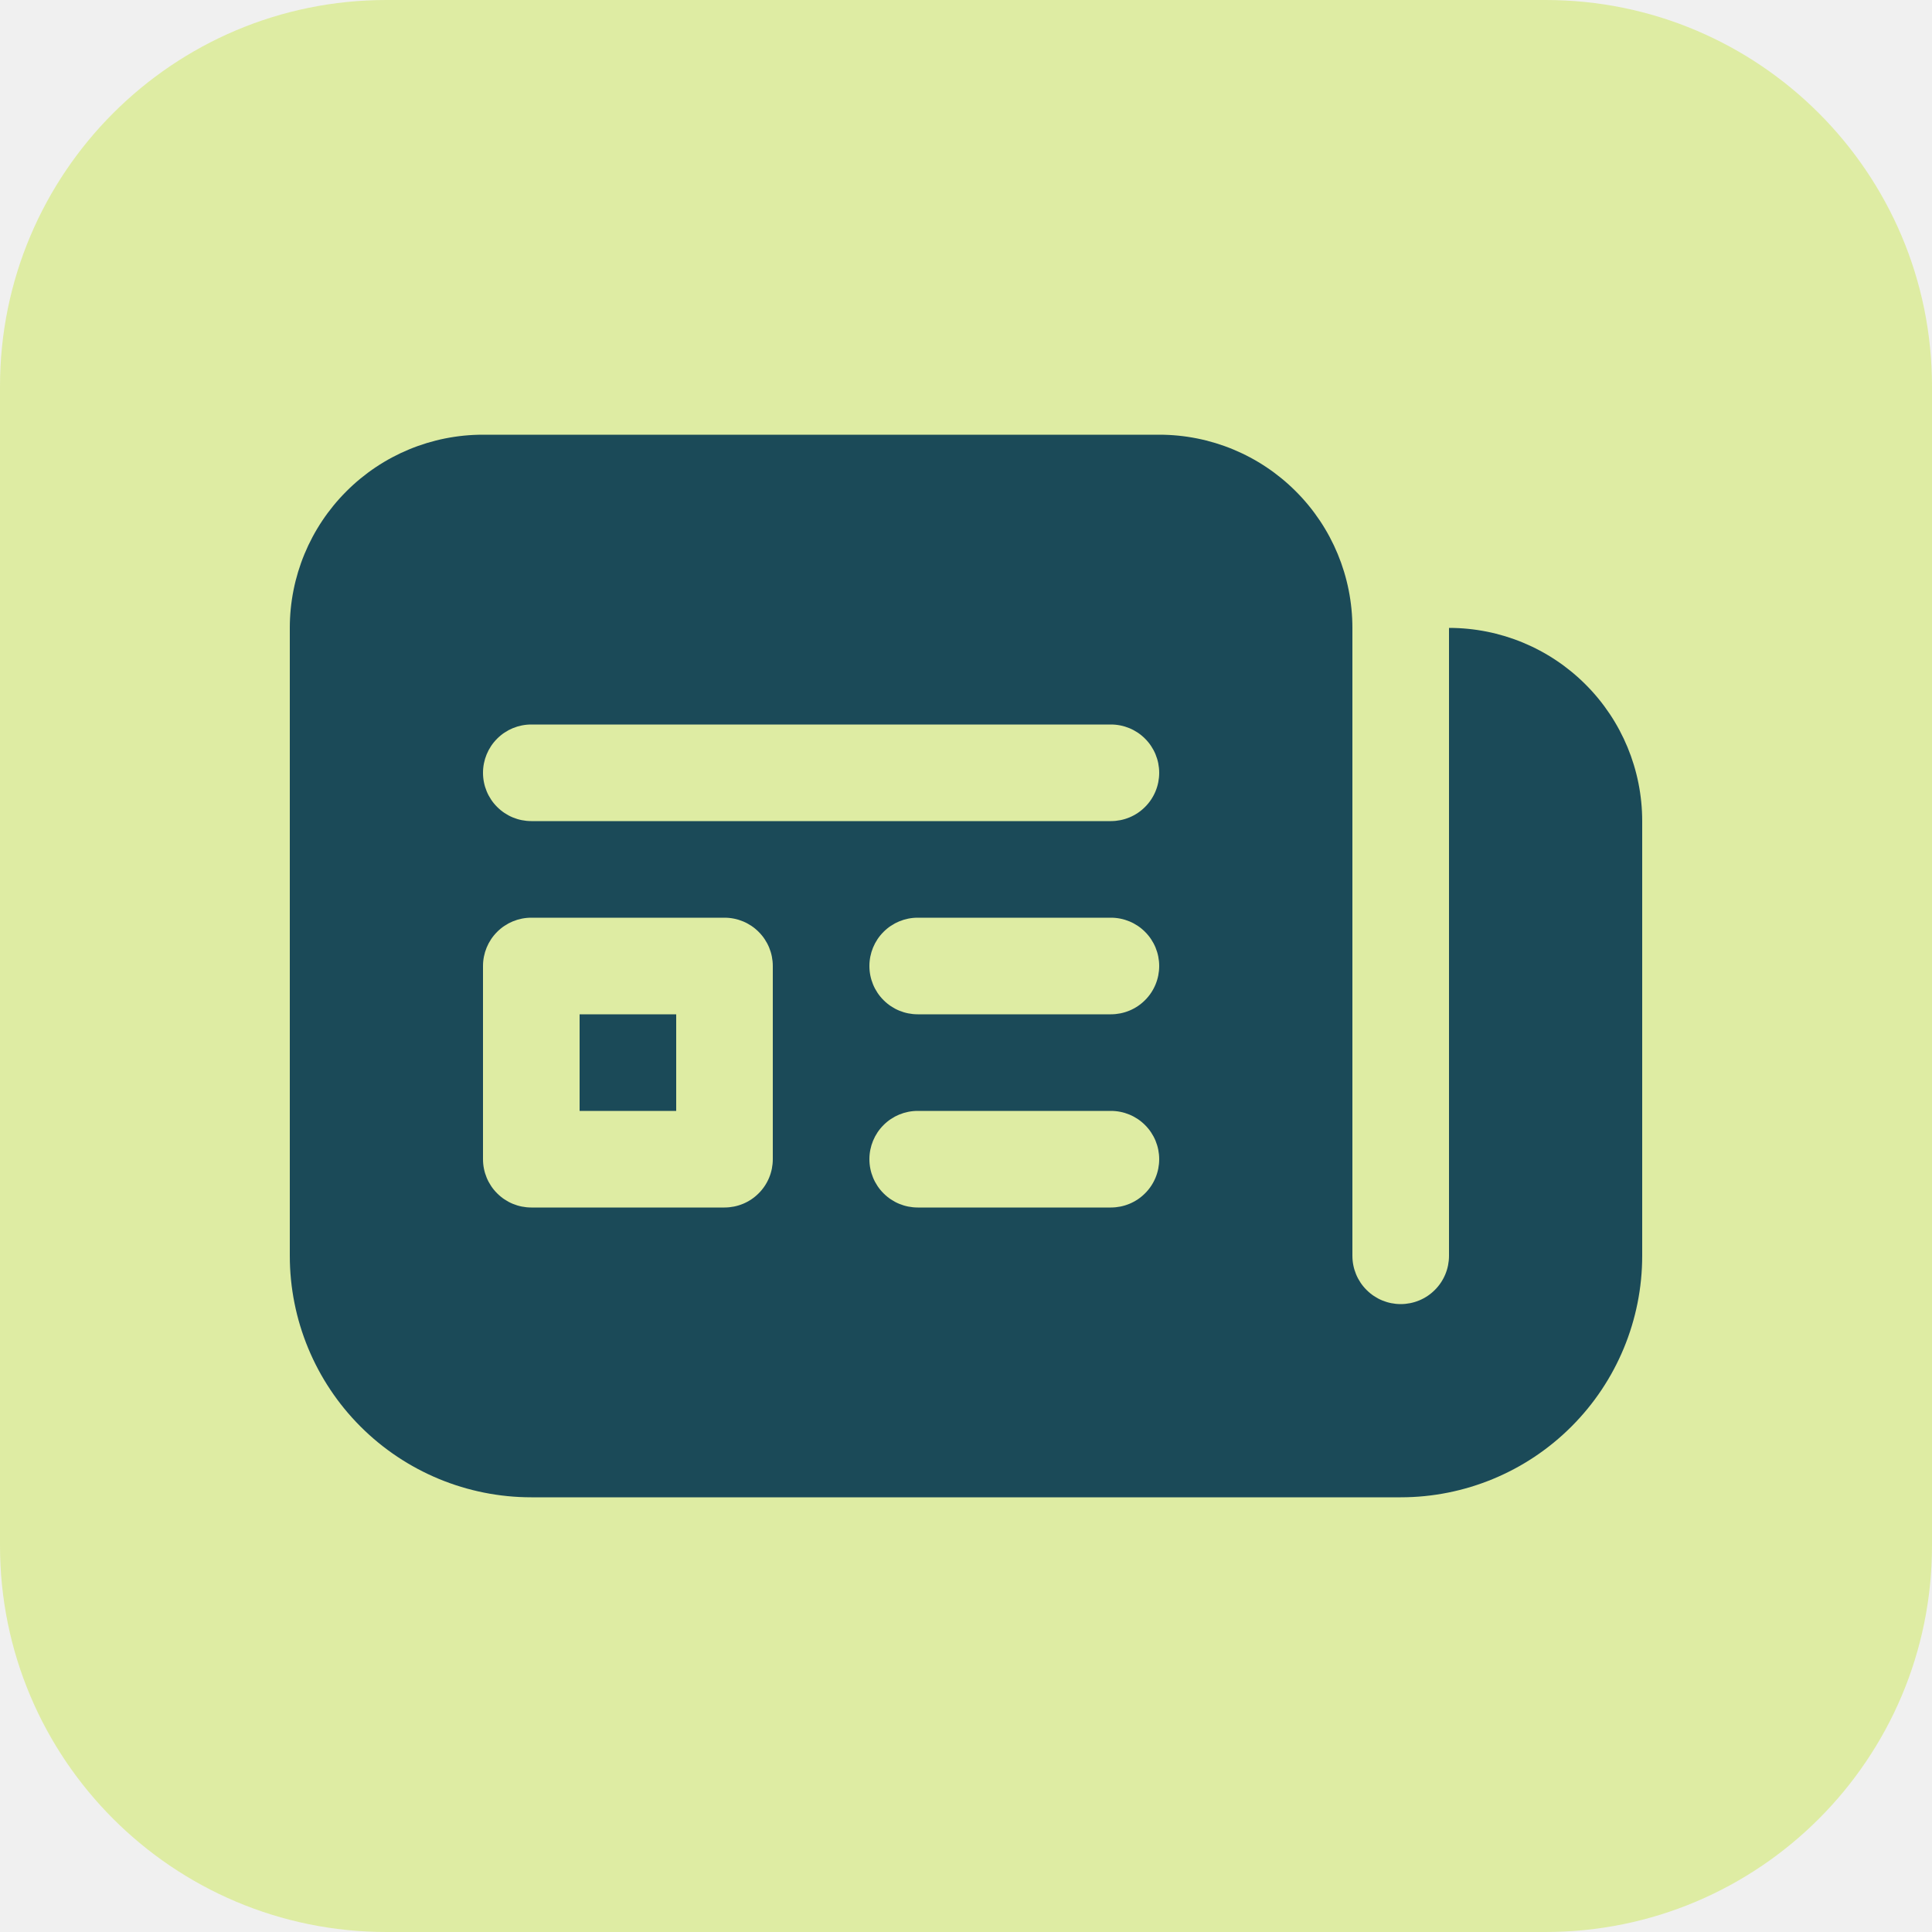
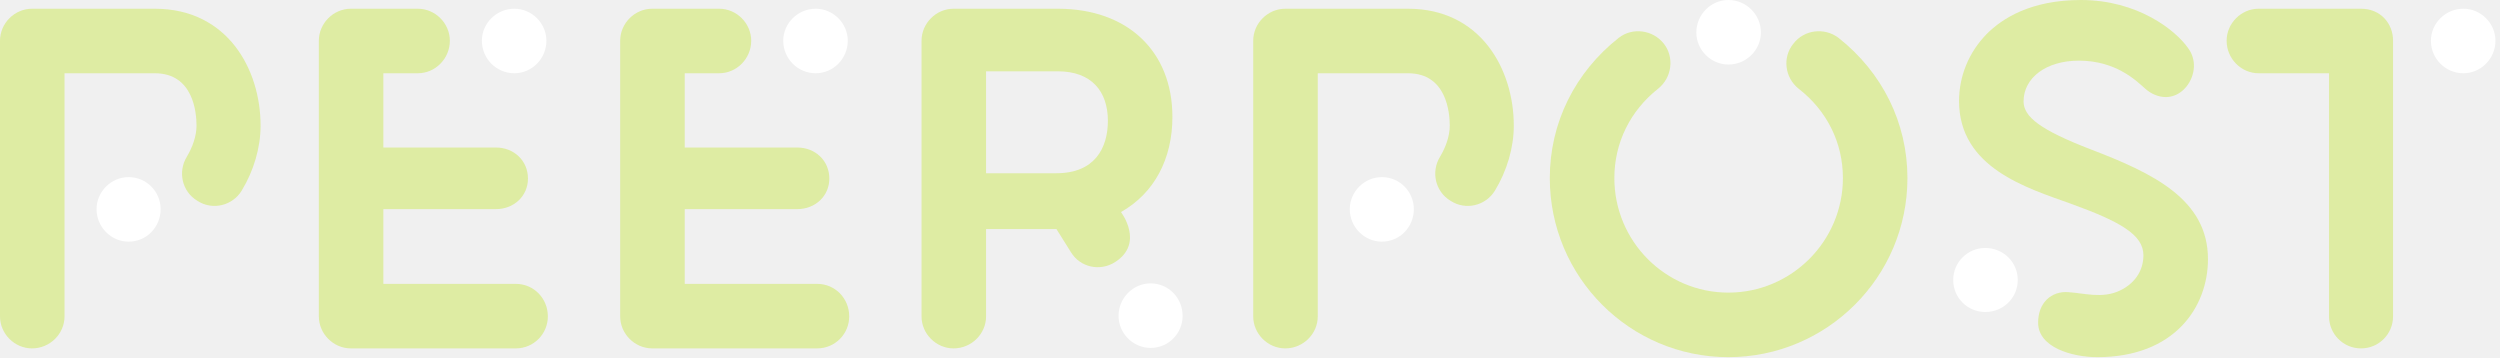
- <svg xmlns="http://www.w3.org/2000/svg" width="40" height="40" viewBox="0 0 40 40" fill="none">
-   <rect width="40" height="40" rx="8" fill="url(#paint0_linear_8_405)" />
-   <path d="M12 23V21H14V23H12ZM6 13C6 11.939 6.421 10.922 7.172 10.172C7.922 9.421 8.939 9 10 9H24C25.061 9 26.078 9.421 26.828 10.172C27.579 10.922 28 11.939 28 13V26C28 26.265 28.105 26.52 28.293 26.707C28.48 26.895 28.735 27 29 27C29.265 27 29.52 26.895 29.707 26.707C29.895 26.52 30 26.265 30 26V13C31.061 13 32.078 13.421 32.828 14.172C33.579 14.922 34 15.939 34 17V26C34 27.326 33.473 28.598 32.535 29.535C31.598 30.473 30.326 31 29 31H11C9.674 31 8.402 30.473 7.464 29.535C6.527 28.598 6 27.326 6 26V13ZM11 15C10.735 15 10.48 15.105 10.293 15.293C10.105 15.48 10 15.735 10 16C10 16.265 10.105 16.52 10.293 16.707C10.48 16.895 10.735 17 11 17H23C23.265 17 23.52 16.895 23.707 16.707C23.895 16.52 24 16.265 24 16C24 15.735 23.895 15.48 23.707 15.293C23.52 15.105 23.265 15 23 15H11ZM11 19C10.735 19 10.48 19.105 10.293 19.293C10.105 19.48 10 19.735 10 20V24C10 24.265 10.105 24.52 10.293 24.707C10.48 24.895 10.735 25 11 25H15C15.265 25 15.52 24.895 15.707 24.707C15.895 24.52 16 24.265 16 24V20C16 19.735 15.895 19.48 15.707 19.293C15.52 19.105 15.265 19 15 19H11ZM19 19C18.735 19 18.48 19.105 18.293 19.293C18.105 19.48 18 19.735 18 20C18 20.265 18.105 20.52 18.293 20.707C18.48 20.895 18.735 21 19 21H23C23.265 21 23.52 20.895 23.707 20.707C23.895 20.52 24 20.265 24 20C24 19.735 23.895 19.48 23.707 19.293C23.52 19.105 23.265 19 23 19H19ZM19 23C18.735 23 18.48 23.105 18.293 23.293C18.105 23.48 18 23.735 18 24C18 24.265 18.105 24.52 18.293 24.707C18.48 24.895 18.735 25 19 25H23C23.265 25 23.52 24.895 23.707 24.707C23.895 24.52 24 24.265 24 24C24 23.735 23.895 23.48 23.707 23.293C23.52 23.105 23.265 23 23 23H19Z" fill="#1B4A58" />
-   <defs>
-     <linearGradient id="paint0_linear_8_405" x1="-2.75" y1="40" x2="40" y2="-8.73581e-07" gradientUnits="userSpaceOnUse">
-       <stop stop-color="#DEECA3" />
-       <stop offset="1" stop-color="#DEECA3" />
-     </linearGradient>
-   </defs>
+ <svg xmlns="http://www.w3.org/2000/svg" width="112" height="16" viewBox="0 0 112 16" fill="none">
+   <path d="M10.826 8.543C10.413 9.217 9.522 9.435 8.848 9C8.152 8.587 7.957 7.695 8.37 7.022C8.63 6.587 8.804 6.087 8.804 5.63C8.804 5.065 8.674 3.282 6.935 3.282H2.891V14.174C2.891 14.956 2.239 15.608 1.435 15.608C0.652 15.608 0 14.956 0 14.174V1.826C0 1.043 0.652 0.391 1.435 0.391H6.935C10.196 0.391 11.674 3.108 11.674 5.63C11.674 6.609 11.369 7.652 10.826 8.543Z" fill="#DEECA3" />
+   <path d="M5.761 10.826C4.978 10.826 4.326 10.174 4.326 9.369C4.326 8.587 4.978 7.935 5.761 7.935C6.565 7.935 7.196 8.587 7.196 9.369C7.196 10.174 6.565 10.826 5.761 10.826Z" fill="white" />
+   <path d="M15.718 15.608C14.936 15.608 14.284 14.956 14.284 14.174V1.826C14.284 1.043 14.936 0.391 15.718 0.391H18.718C19.501 0.391 20.153 1.043 20.153 1.826C20.153 2.63 19.501 3.282 18.718 3.282H17.175V6.609H22.218C23.023 6.609 23.653 7.196 23.653 8C23.653 8.782 23.023 9.369 22.218 9.369H17.175V12.717H23.11C23.914 12.717 24.544 13.369 24.544 14.174C24.544 14.956 23.914 15.608 23.11 15.608H15.718Z" fill="#DEECA3" />
+   <path d="M23.044 3.282C22.24 3.282 21.588 2.63 21.588 1.826C21.588 1.043 22.24 0.391 23.044 0.391C23.827 0.391 24.479 1.043 24.479 1.826C24.479 2.63 23.827 3.282 23.044 3.282Z" fill="white" />
+   <path d="M29.219 15.608C28.436 15.608 27.784 14.956 27.784 14.174V1.826C27.784 1.043 28.436 0.391 29.219 0.391H32.219C33.002 0.391 33.654 1.043 33.654 1.826C33.654 2.63 33.002 3.282 32.219 3.282H30.676V6.609H35.719C36.523 6.609 37.154 7.196 37.154 8C37.154 8.782 36.523 9.369 35.719 9.369H30.676V12.717H36.61C37.415 12.717 38.045 13.369 38.045 14.174C38.045 14.956 37.415 15.608 36.61 15.608H29.219Z" fill="#DEECA3" />
+   <path d="M36.545 3.282C35.741 3.282 35.089 2.63 35.089 1.826C35.089 1.043 35.741 0.391 36.545 0.391C37.328 0.391 37.98 1.043 37.98 1.826C37.98 2.63 37.328 3.282 36.545 3.282Z" fill="white" />
+   <path d="M52.524 5.239C52.524 2.283 50.502 0.391 47.394 0.391H42.72C41.937 0.391 41.285 1.043 41.285 1.826V14.174C41.285 14.956 41.937 15.608 42.72 15.608C43.524 15.608 44.176 14.956 44.176 14.174V10.261H47.328L47.981 11.304C48.394 11.978 49.285 12.174 49.959 11.739C51.285 10.891 50.22 9.5 50.22 9.5C51.72 8.652 52.524 7.109 52.524 5.239ZM47.328 7.761H44.176V3.195H47.394C48.894 3.195 49.633 4.087 49.633 5.413C49.633 6.63 49.046 7.761 47.328 7.761Z" fill="#DEECA3" />
+   <path d="M51.546 15.587C50.763 15.587 50.111 14.934 50.111 14.152C50.111 13.348 50.763 12.695 51.546 12.695C52.35 12.695 52.981 13.348 52.981 14.152C52.981 14.934 52.35 15.587 51.546 15.587Z" fill="white" />
+   <path d="M66.971 8.543C66.558 9.217 65.666 9.435 64.992 9C64.296 8.587 64.101 7.695 64.514 7.022C64.775 6.587 64.949 6.087 64.949 5.63C64.949 5.065 64.818 3.282 63.079 3.282H59.036V14.174C59.036 14.956 58.384 15.608 57.579 15.608C56.797 15.608 56.144 14.956 56.144 14.174V1.826C56.144 1.043 56.797 0.391 57.579 0.391H63.079C66.34 0.391 67.818 3.108 67.818 5.63C67.818 6.609 67.514 7.652 66.971 8.543Z" fill="#DEECA3" />
+   <path d="M61.905 10.826C61.123 10.826 60.47 10.174 60.47 9.369C60.47 8.587 61.123 7.935 61.905 7.935C62.71 7.935 63.34 8.587 63.34 9.369C63.34 10.174 62.71 10.826 61.905 10.826Z" fill="white" />
+   <path d="M77.431 16C73.018 16 69.431 12.413 69.431 7.978C69.431 5.5 70.562 3.239 72.518 1.696C73.127 1.218 74.04 1.326 74.54 1.957C75.018 2.565 74.909 3.478 74.279 3.978C73.04 4.957 72.323 6.391 72.323 7.978C72.323 10.804 74.605 13.109 77.431 13.109C80.257 13.109 82.562 10.804 82.562 7.978C82.562 6.391 81.844 4.957 80.583 3.978C79.953 3.478 79.844 2.565 80.344 1.957C80.823 1.326 81.736 1.218 82.366 1.696C84.322 3.239 85.453 5.5 85.453 7.978C85.453 12.413 81.844 16 77.431 16Z" fill="#DEECA3" />
+   <path d="M77.431 0C78.236 0 78.888 0.652 78.888 1.457C78.888 2.239 78.236 2.891 77.431 2.891C76.649 2.891 75.996 2.239 75.996 1.457C75.996 0.652 76.649 0 77.431 0Z" fill="white" />
+   <path d="M90.395 12.543C90.395 13.348 89.743 13.978 88.939 13.978C88.156 13.978 87.504 13.348 87.504 12.543C87.504 11.739 88.156 11.109 88.939 11.109C89.743 11.109 90.395 11.739 90.395 12.543Z" fill="white" />
+   <path d="M93.96 16C92.83 16 91.308 15.565 91.308 14.457C91.308 13.543 91.916 13.043 92.634 13.087C93.373 13.13 94.177 13.391 94.96 13.022C95.569 12.739 96.025 12.195 96.025 11.435C96.025 10.522 95.004 9.935 92.786 9.131C90.786 8.413 87.786 7.522 87.764 4.544C87.764 3.413 88.199 2.348 89.004 1.522C89.699 0.826 90.982 0 93.221 0C95.764 0 97.46 1.348 98.025 2.152C98.417 2.674 98.351 3.37 97.96 3.87C97.438 4.522 96.656 4.457 96.112 3.978C95.721 3.631 94.808 2.717 93.134 2.717C91.677 2.717 90.656 3.478 90.656 4.544C90.656 5.239 91.417 5.826 93.677 6.696C96.46 7.761 98.917 8.935 98.917 11.609C98.917 13.761 97.416 16 93.96 16Z" fill="#DEECA3" />
+   <path d="M107.209 14.174C107.209 14.956 106.579 15.608 105.774 15.608C104.97 15.608 104.34 14.956 104.34 14.174V3.282H101.187C100.405 3.282 99.753 2.63 99.753 1.826C99.753 1.043 100.405 0.391 101.187 0.391H105.774C106.644 0.391 107.209 1.043 107.209 1.826V14.174Z" fill="#DEECA3" />
+   <path d="M111.796 1.826C111.796 2.63 111.144 3.282 110.361 3.282C109.557 3.282 108.905 2.63 108.905 1.826C108.905 1.043 109.557 0.391 110.361 0.391C111.144 0.391 111.796 1.043 111.796 1.826Z" fill="white" />
</svg>
